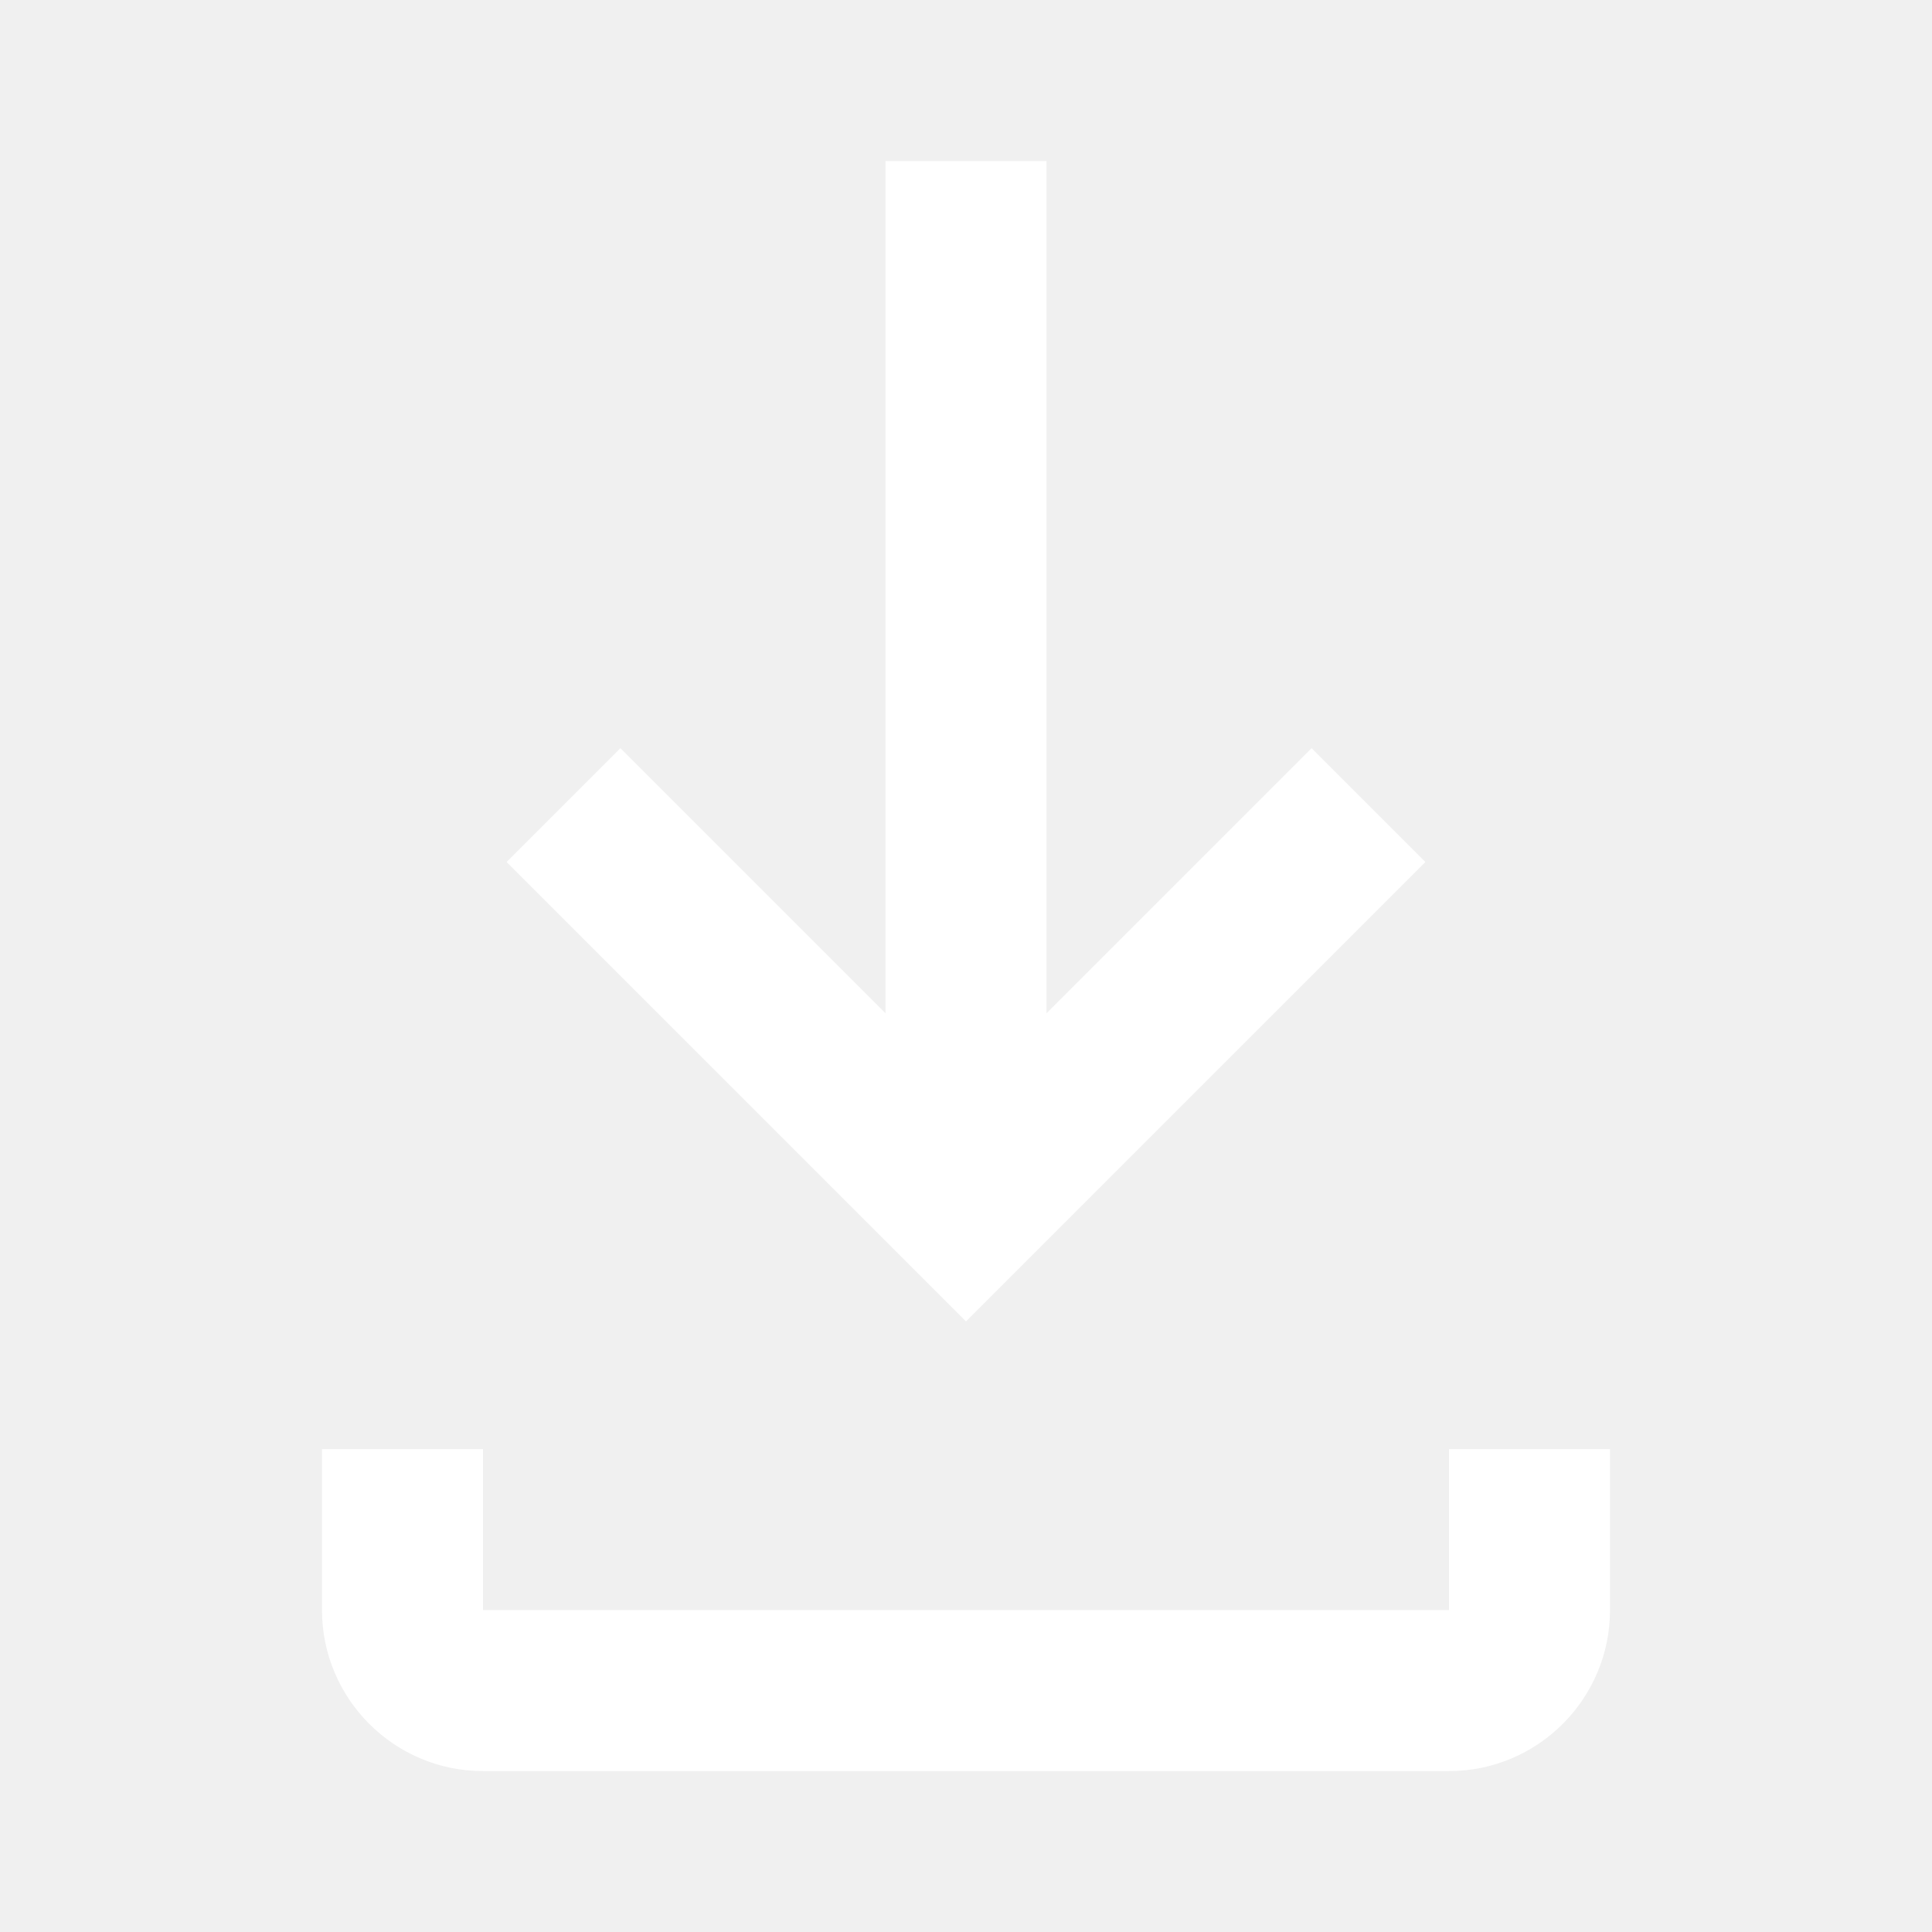
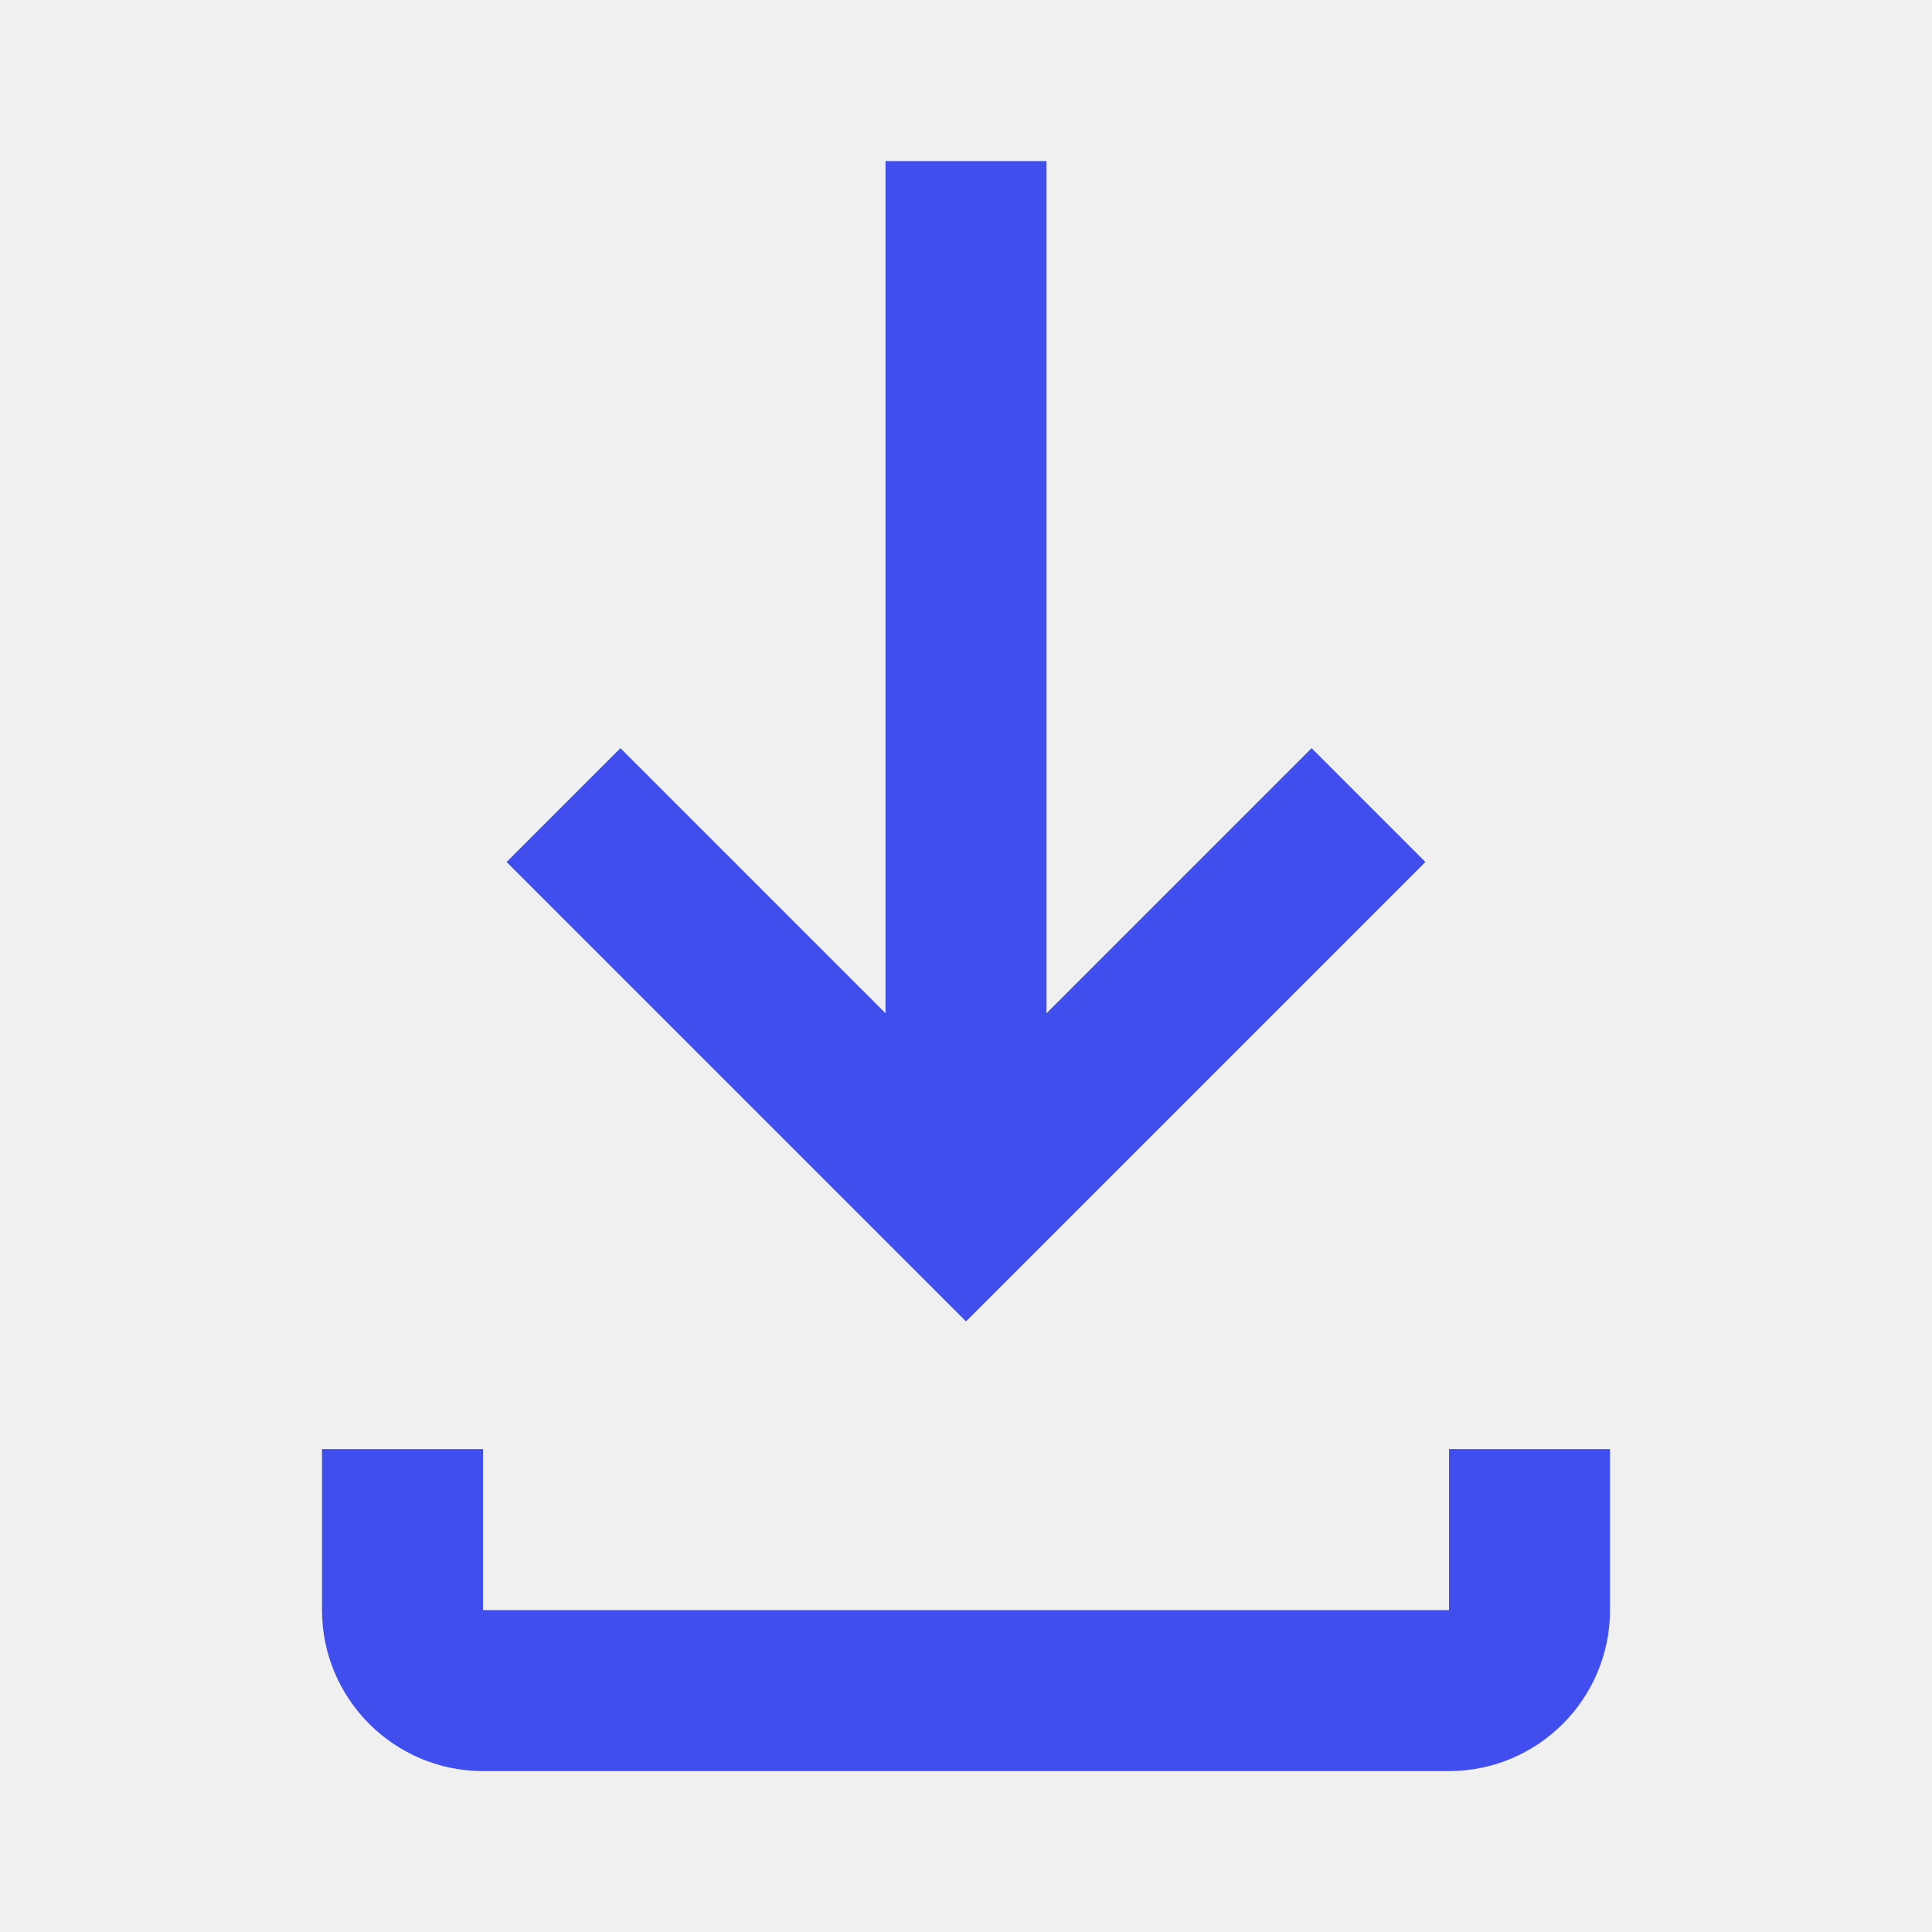
- <svg width="24" height="24" viewBox="0 0 24 24" class="icon-2tQ9Jt">
-   <g fill="#ffffff">
-     <path d="M17.707 10.708L16.293 9.294L13 12.587V2.001H11V12.587L7.707 9.294L6.293 10.708L12 16.415L17.707 10.708Z" />
-     <path d="M18 18.001V20.001H6V18.001H4V20.001C4 21.103 4.897 22.001 6 22.001H18C19.104 22.001 20 21.103 20 20.001V18.001H18Z" />
+ <svg xmlns="http://www.w3.org/2000/svg" width="24" height="24" viewBox="0 0 24 24" class="icon-2tQ9Jt">
+   <g fill="#404EED">
+     <path d="M17.707 10.708L16.293 9.294L13 12.587V2.001H11V12.587L7.707 9.294L6.293 10.708L12 16.415L17.707 10.708Z" fill="#404EED" />
+     <path d="M18 18.001V20.001H6V18.001H4V20.001C4 21.103 4.897 22.001 6 22.001H18C19.104 22.001 20 21.103 20 20.001V18.001H18Z" fill="#404EED" />
  </g>
</svg>
